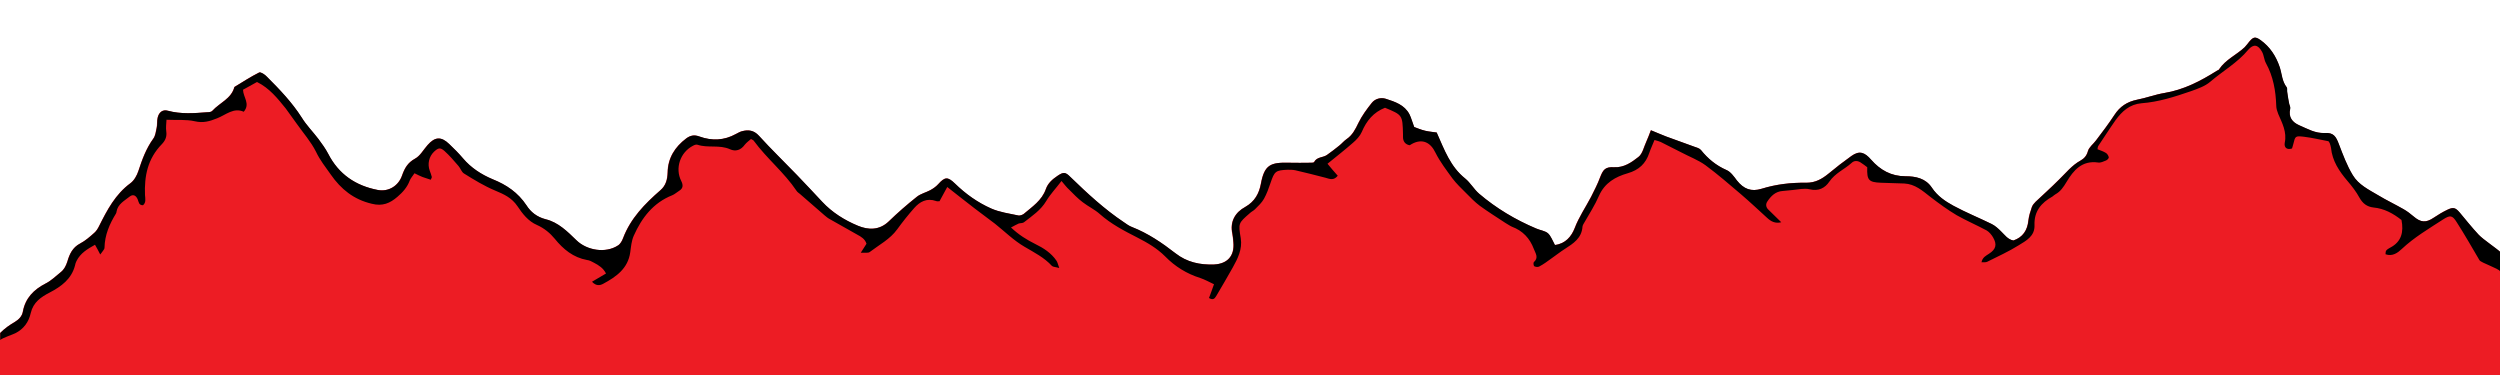
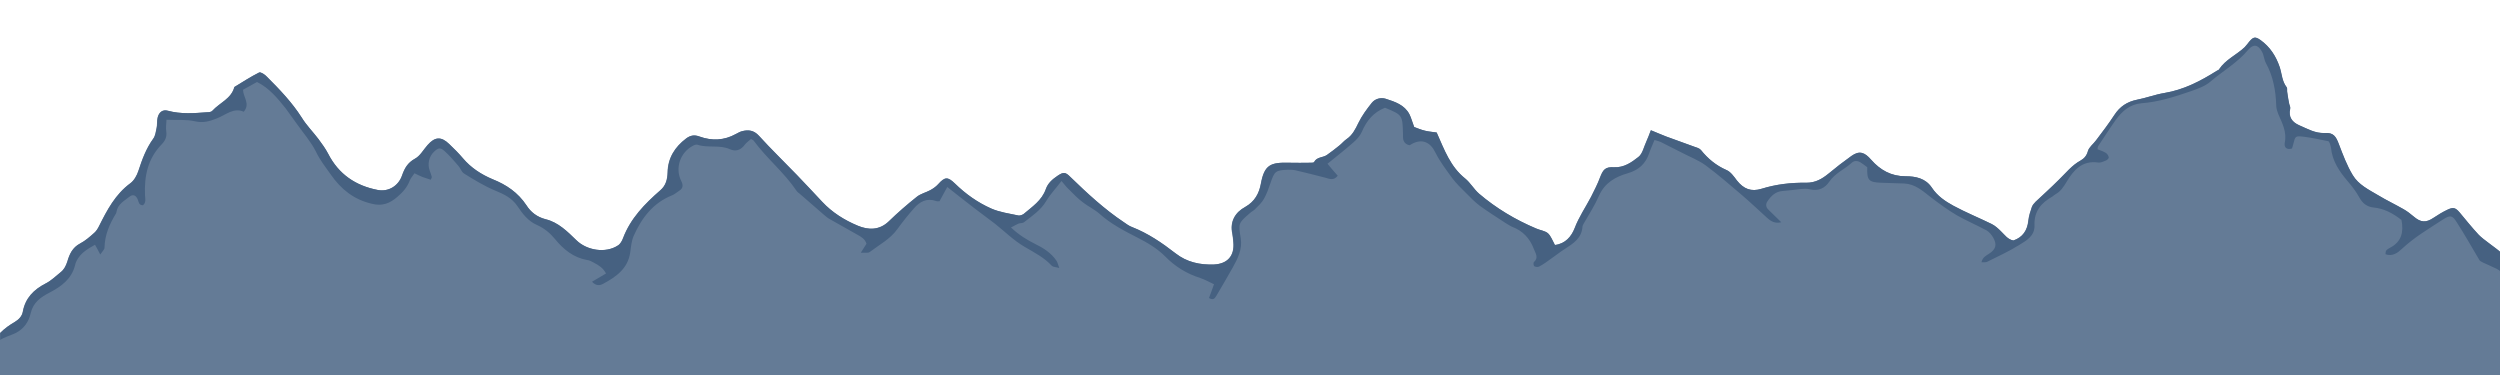
<svg xmlns="http://www.w3.org/2000/svg" version="1.1" id="Layer_1" x="0px" y="0px" width="1000px" height="150px" viewBox="0 0 1000 150" style="enable-background:new 0 0 1000 150;" xml:space="preserve">
  <style type="text/css">

- 	.st0{fill-rule:evenodd;clip-rule:evenodd;fill:#ED1C24;}
- 	.st1{fill-rule:evenodd;clip-rule:evenodd;}
+ 	.st0{fill-rule:evenodd;clip-rule:evenodd;fill:hsl(212, 20%, 49%);}
+ 	.st1{fill-rule:evenodd;clip-rule:evenodd;fill:hsl(212, 30%, 39%);}

</style>
  <path class="st0" d="M0,150v-16.8c2-2,3.8-3.2,6-4.5c1.6-1,2.8-2.3,3.1-4.1c1-5.4,4.4-8.8,9.1-11.2c2.2-1.1,4-2.9,6-4.5  c1.4-1.1,2.1-2.5,2.7-4.3c0.8-2.8,2-5.6,5.1-7.2c2.1-1.1,3.9-2.7,5.7-4.3c0.8-0.7,1.4-1.7,1.9-2.7c3.2-6.4,6.5-12.7,12.5-17.1  c1.5-1.1,2.6-3.1,3.2-4.9c1.5-4.6,3.1-9,6-13c0.8-1.1,1-2.8,1.3-4.2c0.3-1.3,0.1-2.8,0.4-4.1c0.5-2.2,2-3.4,4.1-2.8  c5.2,1.4,10.4,1,15.7,0.6c0.7,0,1.7-0.1,2.1-0.6c2.9-3.2,7.6-4.8,8.8-9.5c3.3-2,6.5-4.1,9.9-5.8c0.6-0.3,2.3,0.8,3.1,1.7  c5.1,5.1,10,10.2,13.9,16.3c1.9,3.1,4.5,5.7,6.7,8.6c1.4,1.9,2.8,3.8,3.9,5.9c4.2,8.2,11,12.8,19.9,14.5c4.3,0.8,8.3-1.7,9.7-5.9  c1-2.8,2.2-5,5.1-6.6c2.1-1.1,3.4-3.6,5.1-5.5c2.9-3.3,5.4-3.5,8.6-0.4c1.9,1.8,3.8,3.7,5.5,5.7c3.3,3.9,7.4,6.5,11.9,8.4  c5.5,2.2,10.1,5.3,13.5,10.4c1.7,2.7,4.2,4.7,7.7,5.6c5,1.2,8.7,4.9,12.3,8.4c4.2,4.1,11.7,5.3,16.6,2.1c1-0.6,1.7-1.9,2.1-3  c3-7.9,8.7-13.7,14.9-19.1c2.2-1.9,2.8-4.3,2.9-7.1c0.1-5.8,2.9-10.2,7.4-13.6c1.6-1.2,3.2-1.6,5.3-0.8c5,1.8,9.9,1.6,14.6-1  c0.8-0.4,1.6-0.9,2.4-1.1c2.6-0.7,4.8-0.4,6.8,1.8c4.9,5.4,10.2,10.5,15.2,15.7c3.4,3.5,6.7,7.1,10.1,10.7c4,4.3,9,7.4,14.3,9.6  c4.1,1.7,8.5,1.9,12.3-1.7c3.6-3.5,7.4-6.8,11.3-9.9c1.5-1.2,3.6-1.7,5.3-2.6c1.1-0.6,2.3-1.4,3.2-2.4c2.7-3,3.8-3.1,6.7-0.3  c4.3,4.2,9.1,7.6,14.5,10c3.4,1.5,7.2,2,10.9,2.8c0.6,0.1,1.5-0.2,2.1-0.6c3.4-2.9,7.3-5.4,8.9-10c0.8-2.3,2.6-3.9,4.7-5.3  c2.4-1.6,3.1-1.5,5.1,0.5c6.7,6.5,13.6,12.9,21.4,18.1c1,0.7,2.1,1.5,3.2,1.9c6.4,2.5,12,6.3,17.4,10.5c4.6,3.6,9.8,4.7,15.5,4.5  c5.4-0.3,8.2-3.5,7.7-8.9c-0.1-1.1-0.2-2.3-0.4-3.4c-1.1-4.9,1.2-8.6,5.1-10.7c3.9-2.2,5.6-5.5,6.3-9.3c1.4-7.6,3.9-8.6,11.2-8.4  c2.9,0.1,5.8,0,8.7,0c0.5,0,1.3,0,1.4-0.3c1.1-2.1,3.5-1.7,5.1-2.8c1.7-1.2,3.4-2.5,5-3.8c1-0.8,1.8-1.8,2.8-2.5  c2.4-1.6,3.6-4,4.8-6.5c1.4-2.9,3.4-5.6,5.4-8.1c1.3-1.6,3.5-2.2,5.5-1.6c3.7,1.2,7.5,2.4,9.5,6.2c0.7,1.4,1.1,3,1.9,5.1  c1.1,0.4,2.7,1.1,4.4,1.5c1.7,0.4,3.4,0.5,4.6,0.7c3.1,7,5.5,13.7,11.4,18.4c2.1,1.7,3.5,4.3,5.6,6.1c6.8,5.8,14.5,10.4,22.8,13.9  c1.6,0.7,3.5,0.9,4.7,1.9c1.2,1.1,1.8,2.9,2.8,4.7c4.2-0.5,6.6-3.4,7.9-6.7c1.7-4.5,4.4-8.4,6.6-12.6c1.3-2.6,2.6-5.1,3.6-7.8  c1.2-3.1,2.1-4.2,5.5-4c4.1,0.2,7.1-2,9.8-4.1c1.7-1.3,2.2-4.1,3.2-6.2c0.6-1.3,1.1-2.7,1.8-4.5c2.3,0.9,4.2,1.8,6.1,2.5  c3.8,1.4,7.5,2.7,11.3,4.1c0.9,0.3,2,0.6,2.6,1.3c2.8,3.5,6.1,6.2,10.2,8c1.7,0.7,3,2.6,4.2,4.2c2.7,3.4,5.7,4.6,9.9,3.3  c5.8-1.8,11.8-2.5,17.9-2.4c3.6,0,6.2-1.5,8.8-3.6c3-2.5,6.1-4.9,9.2-7.1c3.2-2.3,5.3-1.5,7.9,1.5c3.6,4.1,8,6.6,13.7,6.6  c4.1,0,8.1,0.8,10.6,4.6c2.2,3.3,5.3,5.4,8.6,7.2c5,2.7,10.2,4.8,15.3,7.3c1.4,0.7,2.6,1.8,3.7,2.9c1.5,1.4,2.7,3.3,5,3.7  c3.8-1.3,5.6-4.1,6-8c0.2-1.8,0.8-3.7,1.4-5.4c0.3-0.8,0.9-1.5,1.5-2.1c3.1-2.9,6.3-5.8,9.3-8.8c2.8-2.7,5.2-5.8,8.7-7.7  c1.4-0.8,2.4-1.9,2.9-3.7c0.4-1.6,2.2-2.9,3.3-4.4c2.5-3.3,5-6.6,7.3-10.1c2.2-3.4,5.1-5.3,9-6.1c3.7-0.7,7.3-2.1,11-2.7  c7.8-1.3,14.5-4.8,21-8.9c0.3-0.2,0.8-0.3,0.9-0.6c2.6-3.9,6.9-5.7,10.2-8.8c0.7-0.7,1.3-1.6,1.9-2.3c1.6-1.9,2.4-2,4.4-0.6  c3.8,2.7,6.2,6.4,7.7,10.8c0.9,2.7,0.9,5.7,2.8,8.1c0.3,0.4,0.1,1.2,0.2,1.8c0.2,1.4,0.4,2.9,0.7,4.3c0.1,0.9,0.7,1.8,0.5,2.5  c-0.8,3.4,0.9,5.4,3.6,6.6c3.3,1.4,6.4,3.3,10.3,3.1c3.4-0.2,4.4,1.3,5.6,4.5c1.6,4.2,3.2,8.5,5.5,12.3c2.3,3.9,6.5,5.9,10.2,8.1  c3.3,2,6.9,3.7,10.2,5.6c1.4,0.8,2.7,1.8,4,2.9c2.8,2.4,4.9,2.6,8,0.5c1.8-1.2,3.6-2.3,5.5-3.2c2.3-1.1,3.2-0.9,4.9,1.1  c2.5,3,4.9,6,7.6,8.9c1.9,2,7,5.3,9,7.2V150H0z" />
  <path class="st1" d="M1000,108.5c-0.5-1.1-7.6-3.4-8.2-4.4c-3-5.1-5.9-10.2-9.1-15.2c-1.8-2.9-2.7-2.9-5.5-1.1  c-5.7,3.7-11.5,7.1-16.5,11.8c-1.6,1.5-3.7,3.1-6.5,2.1c0.1-0.6,0-1.2,0.3-1.5c0.4-0.5,1-0.8,1.5-1.1c4.7-2.4,5.5-6.4,4.6-11.1  c-3.3-2.6-6.9-4.6-11.2-5c-2.6-0.3-4.3-1.6-5.6-3.9c-1.3-2.4-3-4.6-4.8-6.7c-3.3-3.9-6.1-8-6.6-13.3c-0.1-0.6-0.3-1.2-0.5-1.8  c-0.1-0.2-0.2-0.4-0.5-0.8c-3.2-0.6-6.5-1.4-9.8-1.8c-3.5-0.4-3.5-0.3-4.3,3c-0.1,0.6-0.4,1.2-0.5,1.7c-2.3,0.7-3.2-0.6-2.9-2.3  c0.9-4.3-1-7.8-2.6-11.5c-0.4-1-0.8-2.2-0.8-3.3c-0.2-6-1.2-11.7-4.1-17c-0.8-1.4-0.8-3.2-1.6-4.6c-1.6-2.9-3.4-3.2-5.5-0.8  c-4.3,5.2-10.2,8.5-15.2,12.8c-2.1,1.8-5,2.8-7.8,3.8c-6.4,2.2-12.9,4.3-19.7,4.8c-4.7,0.4-7.8,3.2-10.4,6.8  c-2.4,3.4-4.6,6.9-6.9,10.3c-0.2,0.3-0.2,0.7-0.3,1.3c1.2,0.5,2.3,0.8,3.4,1.5c0.5,0.3,1,1.1,1.1,1.7c0.1,0.4-0.6,1.1-1.1,1.3  c-1,0.4-2.2,1-3.2,0.8c-6.4-0.9-9.8,3.1-12.6,7.8c-1.2,2-2.4,3.8-4.4,4.9c-0.4,0.2-0.8,0.6-1.2,0.9c-4.5,2.5-7.4,5.9-7.2,11.4  c0.2,4.5-3.4,6.3-6.3,8.1c-4,2.5-8.4,4.5-12.6,6.6c-0.6,0.3-1.4,0.2-2.3,0.2c0.4-2,1.8-2.6,3-3.4c2.8-1.8,3.3-3.7,1.6-6.6  c-0.6-1-1.5-2.1-2.5-2.7c-3.9-2.1-8.1-3.9-12-6.1c-3.7-2.2-7.1-4.7-10.5-7.3c-3.2-2.5-6.2-5.2-10.5-5.4c-3.1-0.1-6.2-0.2-9.3-0.3  c-4.9-0.2-5.7-1-5.5-6.2c-0.8-0.6-1.8-1.4-2.8-2c-1.2-0.7-2.5-0.7-3.5,0.3c-2.9,2.6-6.5,4-8.9,7.5c-1.7,2.5-4.3,3.9-7.9,3  c-2.1-0.5-4.5,0.1-6.7,0.3c-1.4,0.1-2.7,0.3-4.1,0.4c-2.8,0.2-4.6,2-6,4.1c-0.8,1.1-0.7,2.4,0.4,3.4c1.6,1.6,3.2,3.1,5.1,5  c-2.4,0.6-4.1-0.3-5.7-1.8c-3.4-3.1-6.8-6.3-10.3-9.3c-4.7-4-9.3-8-14.3-11.7c-2.9-2.1-6.4-3.4-9.6-5.1c-2.8-1.4-5.5-2.8-8.3-4.2  c-0.7-0.3-1.4-0.5-2.5-0.8c-0.7,1.8-1.5,3.4-2.1,5.2c-1.4,4.2-4.1,6.8-8.6,8.1c-4.9,1.4-9.2,3.8-11.5,9c-1.6,3.7-3.8,7.1-5.8,10.6  c-0.3,0.5-0.7,1.1-0.8,1.7c-0.3,4.7-3.7,6.8-7.1,9c-1.9,1.2-3.6,2.6-5.5,3.9c-1.5,1.1-3,2.2-4.7,3.1c-0.5,0.3-1.4,0.2-2-0.1  c-0.3-0.2-0.4-1.4-0.2-1.6c2.1-1.9,0.7-3.5,0-5.4c-1.6-4.2-4.4-7.2-8.7-8.8c-0.9-0.4-1.7-1-2.6-1.5c-3.5-2.3-7-4.5-10.3-6.9  c-2-1.5-3.7-3.3-5.5-5.1c-1.9-1.9-3.8-3.7-5.4-5.8c-2.4-3.3-5-6.7-6.8-10.3c-2-4.2-5.3-5.8-9.5-3.5c-0.3,0.2-0.6,0.4-0.9,0.5  c-1.8-0.4-2.6-1.6-2.6-3.3c0-0.4,0-0.8,0-1.1C561,46,561,46,554,43.1c-4.6,1.8-7.4,5.2-9.3,9.7c-0.7,1.6-2.1,3.1-3.5,4.3  c-3.2,2.8-6.5,5.4-10.2,8.4c1.2,1.5,2.6,3.1,4.1,4.8c-1.6,2-3.2,1.3-4.9,0.8c-4-1.1-8-2-12.1-3c-1-0.2-2-0.2-3-0.2  c-4.9,0.2-5.3,0.6-6.9,5.3c-0.7,2.1-1.5,4.3-2.6,6.3c-0.9,1.6-2.3,2.9-3.6,4.2c-0.6,0.6-1.5,1-2.1,1.6c-4.6,4-4.6,4-3.6,10  c0.7,4.4-1.2,8.1-3.2,11.7c-2.1,3.8-4.4,7.6-6.6,11.4c-0.7,1.2-1.4,1.7-2.9,0.8c0.6-1.7,1.3-3.4,2-5.5c-1.9-0.9-3.7-1.9-5.5-2.5  c-5.4-1.7-10.1-4.6-14-8.6c-3.3-3.3-7.1-5.5-11.2-7.6c-5.3-2.7-10.5-5.4-15-9.4c-2-1.8-4.6-3-6.8-4.7c-2-1.5-3.7-3.3-5.5-5.1  c-1-0.9-1.8-2-3-3.4c-2.2,2.9-4.5,5.3-6.1,8c-2.2,3.7-5.7,6-8.9,8.5c-0.5,0.4-1.4,0.3-2.1,0.5c-0.9,0.4-1.8,0.9-3.1,1.6  c3.2,3,6.3,4.9,9.7,6.6c3.3,1.6,6.4,3.6,8.5,6.7c0.4,0.6,0.6,1.5,1.1,2.9c-1.4-0.4-2.4-0.4-2.9-0.8c-3.1-3.4-7.1-5.4-11-7.7  c-4.3-2.5-7.9-6.1-11.8-9.2c-2.7-2.1-5.4-4-8.1-6.1c-3.6-2.7-7.1-5.6-11-8.6c-1,1.9-2,3.7-3.1,5.7c-0.5,0-1,0.1-1.4-0.1  c-3.7-1.3-6.5,0.3-8.7,2.8c-2.4,2.7-4.7,5.6-6.8,8.5c-2.9,4-7.2,6.2-11,9.1c-0.6,0.5-1.9,0.2-3.6,0.3c1-1.6,1.6-2.5,2.3-3.6  c-0.6-1.9-2.1-2.8-3.8-3.7c-3.6-2-7.2-4.1-10.8-6.1c-0.8-0.4-1.5-1-2.1-1.5c-3.3-2.9-6.6-5.7-9.9-8.6c-0.5-0.4-1.1-0.8-1.4-1.3  c-4.9-7.3-11.9-12.9-17.1-20c-0.1-0.2-0.4-0.3-1.1-0.7c-0.8,0.7-1.8,1.4-2.5,2.3c-1.6,2.2-3.7,2.8-5.9,1.8c-4.2-1.9-8.8-0.4-13-1.8  c-0.5-0.2-1.3,0.1-1.8,0.4c-5.1,2.6-7.3,9-4.7,14.1c0.8,1.6,0.8,2.9-0.8,3.9c-1,0.6-1.8,1.4-2.8,1.8c-7.6,3-12.2,9-15.4,16.2  c-0.9,2-1.1,4.4-1.4,6.6c-0.9,6.5-5.6,9.8-10.8,12.6c-1.3,0.7-2.8,1-4.5-0.8c2-1.2,3.7-2.2,5.6-3.3c-1.1-2.2-2.9-3.3-4.8-4.3  c-0.9-0.5-1.8-1-2.8-1.1c-5.5-1-9.5-4.3-12.9-8.5c-1.9-2.3-4.2-4.2-7.1-5.5c-3.5-1.5-5.8-4.5-7.8-7.5c-2.3-3.4-5.4-4.8-9-6.3  c-4.3-1.8-8.4-4.3-12.4-6.8c-1-0.6-1.4-2.1-2.2-3c-1.8-2.1-3.6-4.2-5.6-6c-1.7-1.5-2.5-1.3-4.2,0.3c-2,1.9-2.7,4.9-1.7,7.6  c0.3,0.8,0.6,1.6,0.8,2.4c0.1,0.2-0.1,0.5-0.4,1.2c-1.1-0.4-2.2-0.7-3.3-1.1c-1-0.4-2-0.9-3.2-1.5c-0.7,1.1-1.5,1.9-1.9,2.9  c-1,2.7-2.8,4.7-4.9,6.5c-3,2.6-6,3.9-10.3,2.8c-7.2-1.7-12.3-5.8-16.4-11.7c-2.1-3-4.3-5.7-5.9-9.1c-2-4-5.1-7.5-7.7-11.2  c-1.5-2-2.9-4.1-4.4-6.1c-3.3-4.1-6.6-8.2-11.5-10.6c-2,1.1-3.8,2.1-5.6,3.1c0.1,3.1,3,5.6,0.3,8.8c-4-1.8-7.1,1.2-10.6,2.6  c-3,1.2-5.6,2-9,1.2c-3.5-0.8-7.2-0.4-11.3-0.6c-0.1,1.7-0.3,3.2-0.1,4.6c0.3,2.1-0.3,3.6-1.7,5.1C59,63.5,57.7,70.5,58,78  c0.1,1.5,0.5,3-0.8,4.1c-1.7,0-1.7-1.3-2.1-2.3c-0.7-1.7-1.9-2.2-3.2-1.2c-2.1,1.7-4.8,3-5.3,6.1c0,0.2-0.1,0.5-0.2,0.7  c-2.6,4.2-4.5,8.6-4.6,13.7c0,0.7-0.9,1.5-1.7,2.7c-0.8-1.6-1.3-2.5-2.1-3.9c-3,1.7-5.8,3.3-7.4,6.5c-0.3,0.6-0.5,1.2-0.6,1.8  c-1.4,5.4-5.5,8.4-10.1,10.8c-3.5,1.8-6.6,3.9-7.6,8.2c-0.8,3.6-2.8,6.4-6.2,8.1c-1.2,0.6-5,1.8-6,2.7v-2.8c2-2,3.8-3.2,6-4.5  c1.6-1,2.8-2.3,3.1-4.1c1-5.4,4.4-8.8,9.1-11.2c2.2-1.1,4-2.9,6-4.5c1.4-1.1,2.1-2.5,2.7-4.3c0.8-2.8,2-5.6,5.1-7.2  c2.1-1.1,3.9-2.7,5.7-4.3c0.8-0.7,1.4-1.7,1.9-2.7c3.2-6.4,6.5-12.7,12.5-17.1c1.5-1.1,2.6-3.1,3.2-4.9c1.5-4.6,3.1-9,6-13  c0.8-1.1,1-2.8,1.3-4.2c0.3-1.3,0.1-2.8,0.4-4.1c0.5-2.2,2-3.4,4.1-2.8c5.2,1.4,10.4,1,15.7,0.6c0.7,0,1.7-0.1,2.1-0.6  c2.9-3.2,7.6-4.8,8.8-9.5c3.3-2,6.5-4.1,9.9-5.8c0.6-0.3,2.3,0.8,3.1,1.7c5.1,5.1,10,10.2,13.9,16.3c1.9,3.1,4.5,5.7,6.7,8.6  c1.4,1.9,2.8,3.8,3.9,5.9c4.2,8.2,11,12.8,19.9,14.5c4.3,0.8,8.3-1.7,9.7-5.9c1-2.8,2.2-5,5.1-6.6c2.1-1.1,3.4-3.6,5.1-5.5  c2.9-3.3,5.4-3.5,8.6-0.4c1.9,1.8,3.8,3.7,5.5,5.7c3.3,3.9,7.4,6.5,11.9,8.4c5.5,2.2,10.1,5.3,13.5,10.4c1.7,2.7,4.2,4.7,7.7,5.6  c5,1.2,8.7,4.9,12.3,8.4c4.2,4.1,11.7,5.3,16.6,2.1c1-0.6,1.7-1.9,2.1-3c3-7.9,8.7-13.7,14.9-19.1c2.2-1.9,2.8-4.3,2.9-7.1  c0.1-5.8,2.9-10.2,7.4-13.6c1.6-1.2,3.2-1.6,5.3-0.8c5,1.8,9.9,1.6,14.6-1c0.8-0.4,1.6-0.9,2.4-1.1c2.6-0.7,4.8-0.4,6.8,1.8  c4.9,5.4,10.2,10.5,15.2,15.7c3.4,3.5,6.7,7.1,10.1,10.7c4,4.3,9,7.4,14.3,9.6c4.1,1.7,8.5,1.9,12.3-1.7c3.6-3.5,7.4-6.8,11.3-9.9  c1.5-1.2,3.6-1.7,5.3-2.6c1.1-0.6,2.3-1.4,3.2-2.4c2.7-3,3.8-3.1,6.7-0.3c4.3,4.2,9.1,7.6,14.5,10c3.4,1.5,7.2,2,10.9,2.8  c0.6,0.1,1.5-0.2,2.1-0.6c3.4-2.9,7.3-5.4,8.9-10c0.8-2.3,2.6-3.9,4.7-5.3c2.4-1.6,3.1-1.5,5.1,0.5c6.7,6.5,13.6,12.9,21.4,18.1  c1,0.7,2.1,1.5,3.2,1.9c6.4,2.5,12,6.3,17.4,10.5c4.6,3.6,9.8,4.7,15.5,4.5c5.4-0.3,8.2-3.5,7.7-8.9c-0.1-1.1-0.2-2.3-0.4-3.4  c-1.1-4.9,1.2-8.6,5.1-10.7c3.9-2.2,5.6-5.5,6.3-9.3c1.4-7.6,3.9-8.6,11.2-8.4c2.9,0.1,5.8,0,8.7,0c0.5,0,1.3,0,1.4-0.3  c1.1-2.1,3.5-1.7,5.1-2.8c1.7-1.2,3.4-2.5,5-3.8c1-0.8,1.8-1.8,2.8-2.5c2.4-1.6,3.6-4,4.8-6.5c1.4-2.9,3.4-5.6,5.4-8.1  c1.3-1.6,3.5-2.2,5.5-1.6c3.7,1.2,7.5,2.4,9.5,6.2c0.7,1.4,1.1,3,1.9,5.1c1.1,0.4,2.7,1.1,4.4,1.5c1.7,0.4,3.4,0.5,4.6,0.7  c3.1,7,5.5,13.7,11.4,18.4c2.1,1.7,3.5,4.3,5.6,6.1c6.8,5.8,14.5,10.4,22.8,13.9c1.6,0.7,3.5,0.9,4.7,1.9c1.2,1.1,1.8,2.9,2.8,4.7  c4.2-0.5,6.6-3.4,7.9-6.7c1.7-4.5,4.4-8.4,6.6-12.6c1.3-2.6,2.6-5.1,3.6-7.8c1.2-3.1,2.1-4.2,5.5-4c4.1,0.2,7.1-2,9.8-4.1  c1.7-1.3,2.2-4.1,3.2-6.2c0.6-1.3,1.1-2.7,1.8-4.5c2.3,0.9,4.2,1.8,6.1,2.5c3.8,1.4,7.5,2.7,11.3,4.1c0.9,0.3,2,0.6,2.6,1.3  c2.8,3.5,6.1,6.2,10.2,8c1.7,0.7,3,2.6,4.2,4.2c2.7,3.4,5.7,4.6,9.9,3.3c5.8-1.8,11.8-2.5,17.9-2.4c3.6,0,6.2-1.5,8.8-3.6  c3-2.5,6.1-4.9,9.2-7.1c3.2-2.3,5.3-1.5,7.9,1.5c3.6,4.1,8,6.6,13.7,6.6c4.1,0,8.1,0.8,10.6,4.6c2.2,3.3,5.3,5.4,8.6,7.2  c5,2.7,10.2,4.8,15.3,7.3c1.4,0.7,2.6,1.8,3.7,2.9c1.5,1.4,2.7,3.3,5,3.7c3.8-1.3,5.6-4.1,6-8c0.2-1.8,0.8-3.7,1.4-5.4  c0.3-0.8,0.9-1.5,1.5-2.1c3.1-2.9,6.3-5.8,9.3-8.8c2.8-2.7,5.2-5.8,8.7-7.7c1.4-0.8,2.4-1.9,2.9-3.7c0.4-1.6,2.2-2.9,3.3-4.4  c2.5-3.3,5-6.6,7.3-10.1c2.2-3.4,5.1-5.3,9-6.1c3.7-0.7,7.3-2.1,11-2.7c7.8-1.3,14.5-4.8,21-8.9c0.3-0.2,0.8-0.3,0.9-0.6  c2.6-3.9,6.9-5.7,10.2-8.8c0.7-0.7,1.3-1.6,1.9-2.3c1.6-1.9,2.4-2,4.4-0.6c3.8,2.7,6.2,6.4,7.7,10.8c0.9,2.7,0.9,5.7,2.8,8.1  c0.3,0.4,0.1,1.2,0.2,1.8c0.2,1.4,0.4,2.9,0.7,4.3c0.1,0.9,0.7,1.8,0.5,2.5c-0.8,3.4,0.9,5.4,3.6,6.6c3.3,1.4,6.4,3.3,10.3,3.1  c3.4-0.2,4.4,1.3,5.6,4.5c1.6,4.2,3.2,8.5,5.5,12.3c2.3,3.9,6.5,5.9,10.2,8.1c3.3,2,6.9,3.7,10.2,5.6c1.4,0.8,2.7,1.8,4,2.9  c2.8,2.4,4.9,2.6,8,0.5c1.8-1.2,3.6-2.3,5.5-3.2c2.3-1.1,3.2-0.9,4.9,1.1c2.5,3,4.9,6,7.6,8.9c1.9,2,7,5.3,9,7.2V108.5z" />
</svg>
